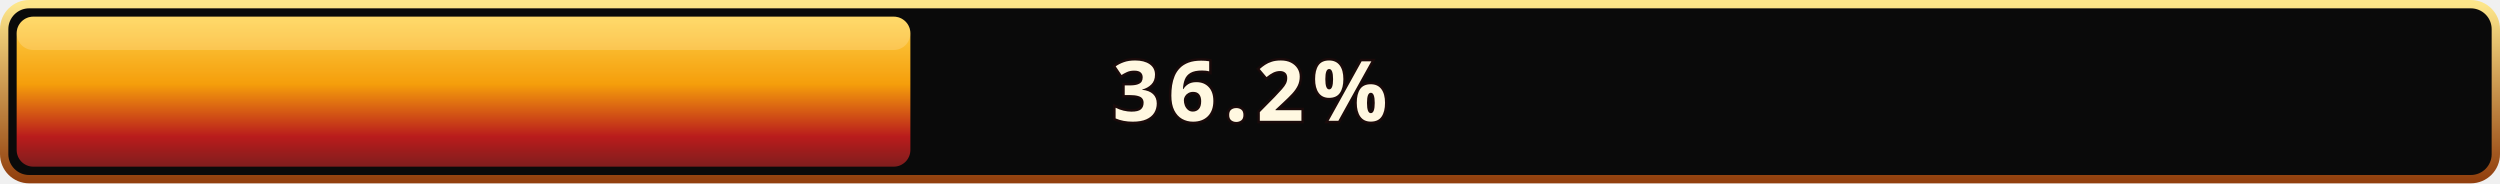
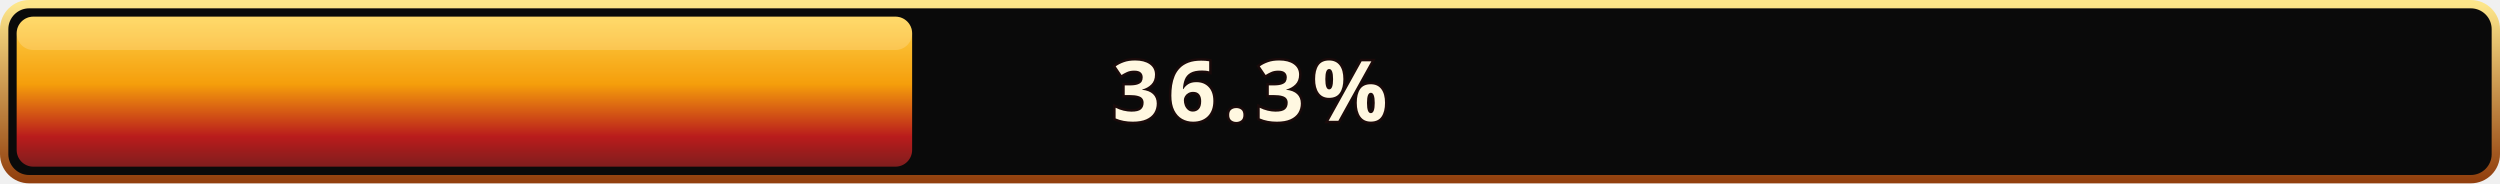
- <svg xmlns="http://www.w3.org/2000/svg" width="600" height="44" viewBox="0 0 600 44" role="img" aria-label="Progress 36.2%">
+ <svg xmlns="http://www.w3.org/2000/svg" width="600" height="44" viewBox="0 0 600 44" role="img" aria-label="Progress 36.3%">
  <defs>
    <linearGradient id="fillGrad" x1="0" y1="0" x2="0" y2="1">
      <stop offset="0%" stop-color="#ffd24a" />
      <stop offset="45%" stop-color="#f59e0b" />
      <stop offset="80%" stop-color="#b91c1c" />
      <stop offset="100%" stop-color="#7f1d1d" />
    </linearGradient>
    <linearGradient id="borderGrad" x1="0" y1="0" x2="0" y2="1">
      <stop offset="0%" stop-color="#fde68a" />
      <stop offset="100%" stop-color="#92400e" />
    </linearGradient>
  </defs>
  <rect x="1" y="1" width="598" height="42" rx="6" ry="6" fill="#0a0a0a" stroke="url(#borderGrad)" stroke-width="2" />
-   <rect x="4" y="4" width="214.49" height="36" rx="4" ry="4" fill="url(#fillGrad)" />
-   <rect x="4" y="4" width="214.49" height="8" rx="4" ry="4" fill="#ffffff" opacity="0.18" />
+   <rect x="4" y="4" width="214.91" height="36" rx="4" ry="4" fill="url(#fillGrad)" />
+   <rect x="4" y="4" width="214.91" height="8" rx="4" ry="4" fill="#ffffff" opacity="0.18" />
  <text x="300" y="29" font-family="Impact, 'Arial Black', sans-serif" font-size="20" font-weight="900" text-anchor="middle" fill="#fff8e1" stroke="#1a0a0a" stroke-width="1.2" paint-order="stroke fill" letter-spacing="2">
-     36.2%
+     36.3%
  </text>
</svg>
